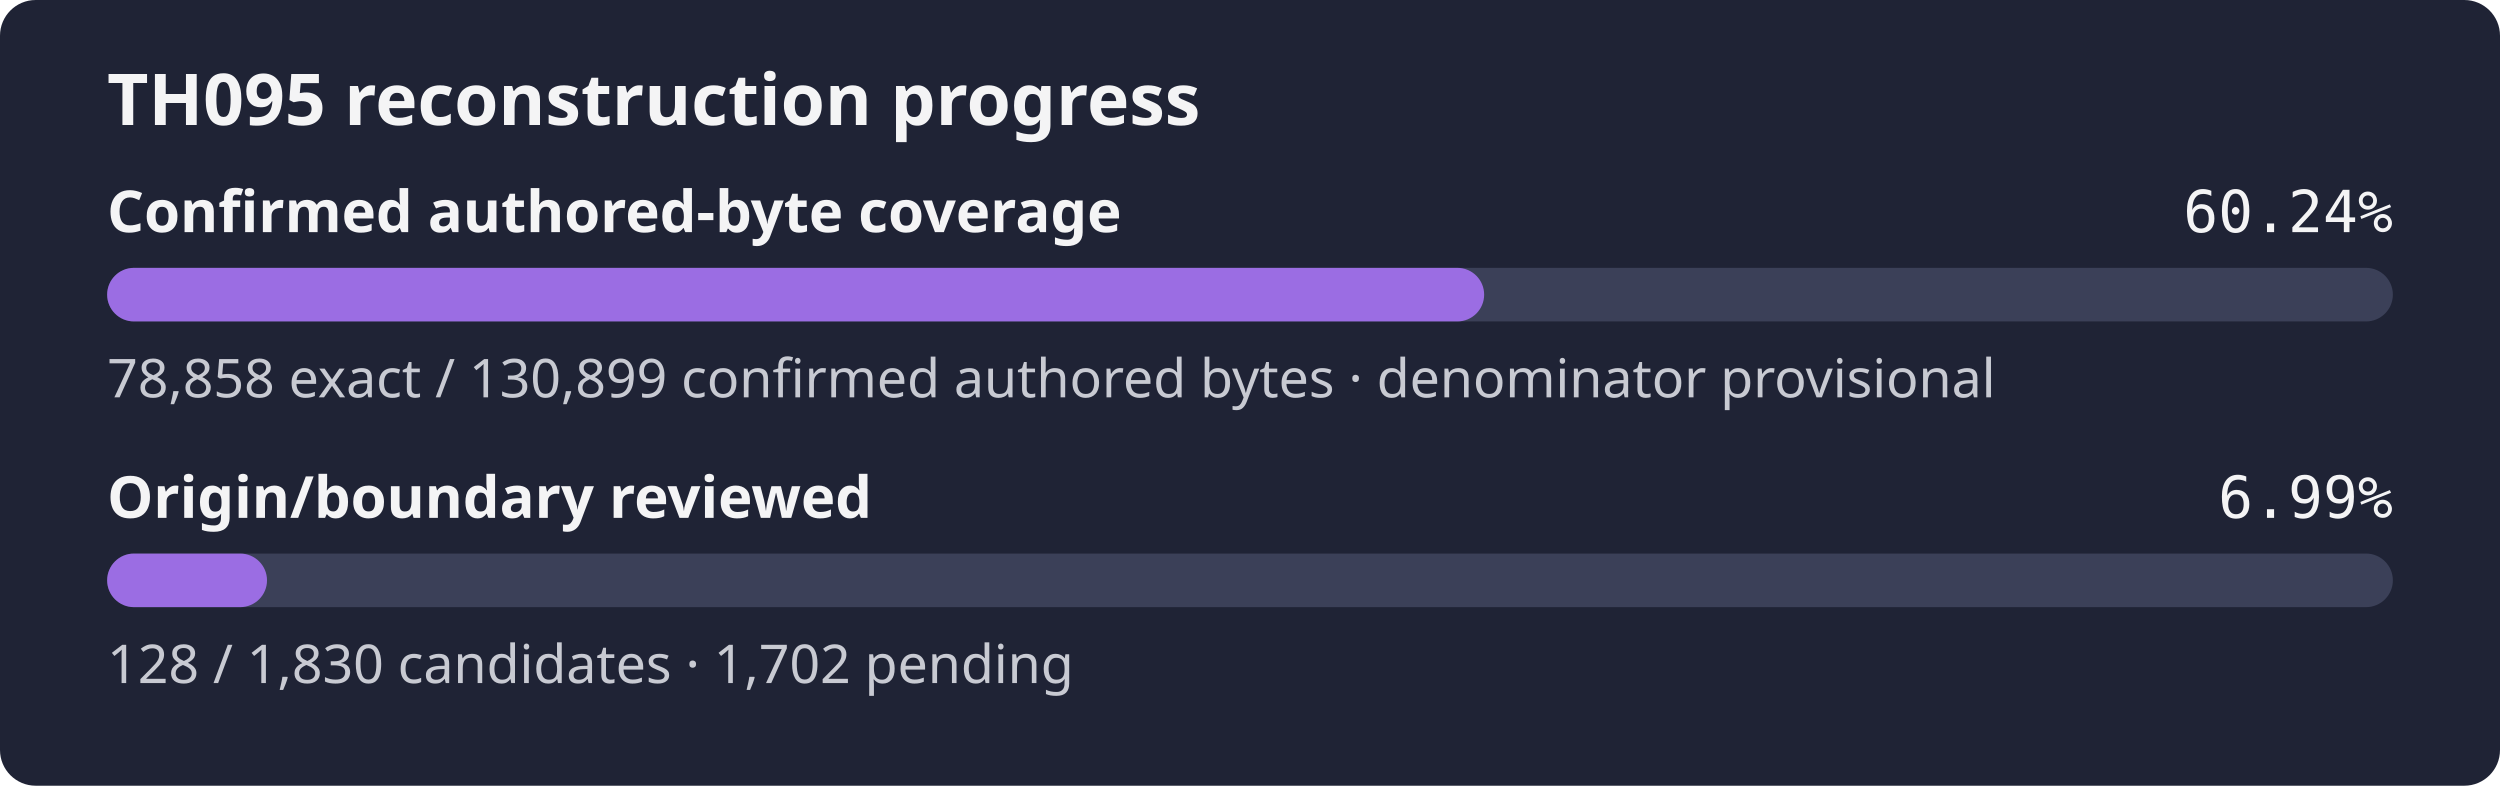
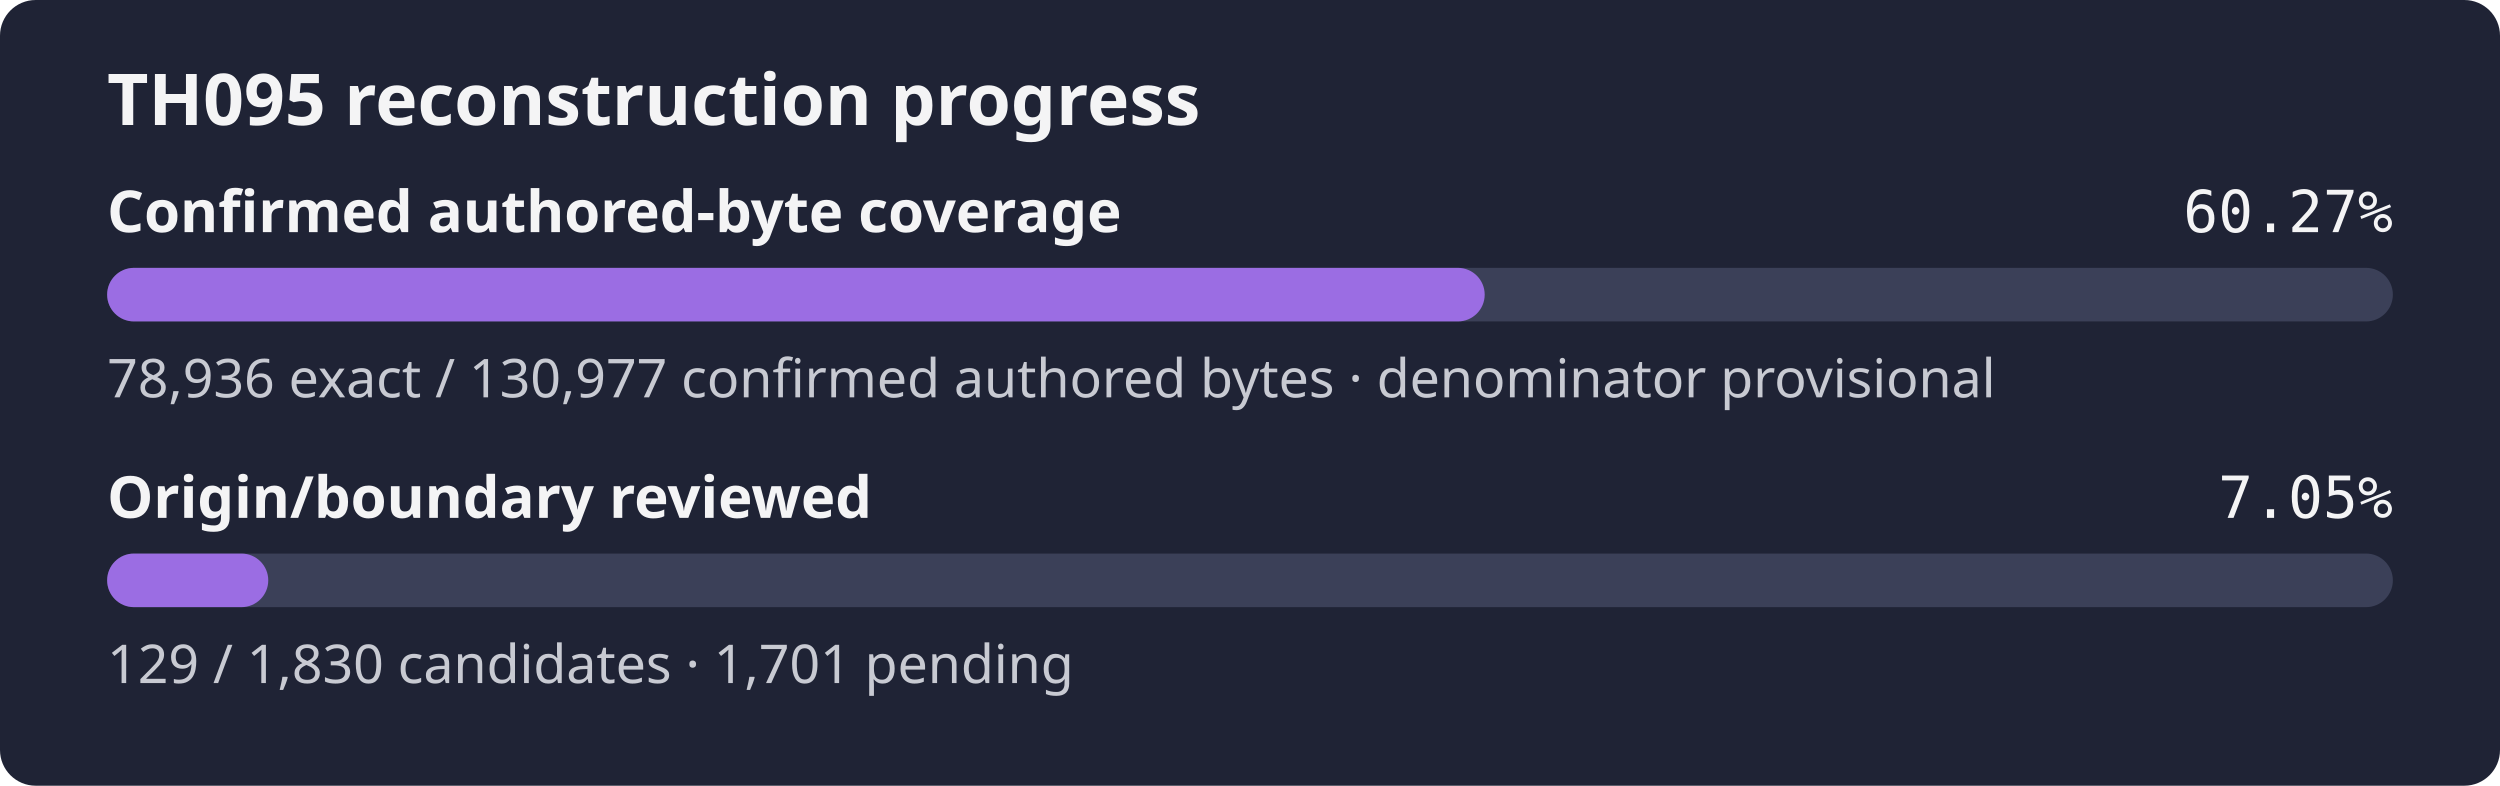
- <svg xmlns="http://www.w3.org/2000/svg" width="560" height="176" role="img" aria-label="TH095 reconstruction progress: 60.24% of the confirmed authored-byte set is exact, origin review 6.99%">
+ <svg xmlns="http://www.w3.org/2000/svg" width="560" height="176" role="img" aria-label="TH095 reconstruction progress: 60.27% of the confirmed authored-byte set is exact, origin review 7.05%">
  <rect width="560" height="176" rx="8" fill="#1f2335" />
  <text x="24" y="28" fill="#f4f4f5" font-family="sans-serif" font-size="16" font-weight="600">TH095 reconstruction progress</text>
  <text x="24" y="52" fill="#f4f4f5" font-family="sans-serif" font-size="13" font-weight="600">Confirmed authored-byte coverage</text>
-   <text x="536" y="52" fill="#f4f4f5" text-anchor="end" font-family="monospace" font-size="13">60.24%</text>
+   <text x="536" y="52" fill="#f4f4f5" text-anchor="end" font-family="monospace" font-size="13">60.27%</text>
  <rect x="24" y="60" width="512" height="12" rx="6" fill="#3b4058" />
-   <rect x="24" y="60" width="308.45" height="12" rx="6" fill="#9b6de3" />
-   <text x="24" y="89" fill="#c8cad2" font-family="sans-serif" font-size="12">78,858 exact / 130,899 confirmed authored bytes · denominator provisional</text>
+   <rect x="24" y="60" width="308.57" height="12" rx="6" fill="#9b6de3" />
+   <text x="24" y="89" fill="#c8cad2" font-family="sans-serif" font-size="12">78,936 exact / 130,977 confirmed authored bytes · denominator provisional</text>
  <text x="24" y="116" fill="#f4f4f5" font-family="sans-serif" font-size="13" font-weight="600">Origin/boundary reviewed</text>
-   <text x="536" y="116" fill="#f4f4f5" text-anchor="end" font-family="monospace" font-size="13">6.99%</text>
+   <text x="536" y="116" fill="#f4f4f5" text-anchor="end" font-family="monospace" font-size="13">7.05%</text>
  <rect x="24" y="124" width="512" height="12" rx="6" fill="#3b4058" />
-   <rect x="24" y="124" width="35.81" height="12" rx="6" fill="#9b6de3" />
-   <text x="24" y="153" fill="#c8cad2" font-family="sans-serif" font-size="12">128 / 1,830 candidates · 1,702 pending</text>
+   <rect x="24" y="124" width="36.09" height="12" rx="6" fill="#9b6de3" />
+   <text x="24" y="153" fill="#c8cad2" font-family="sans-serif" font-size="12">129 / 1,830 candidates · 1,701 pending</text>
</svg>
